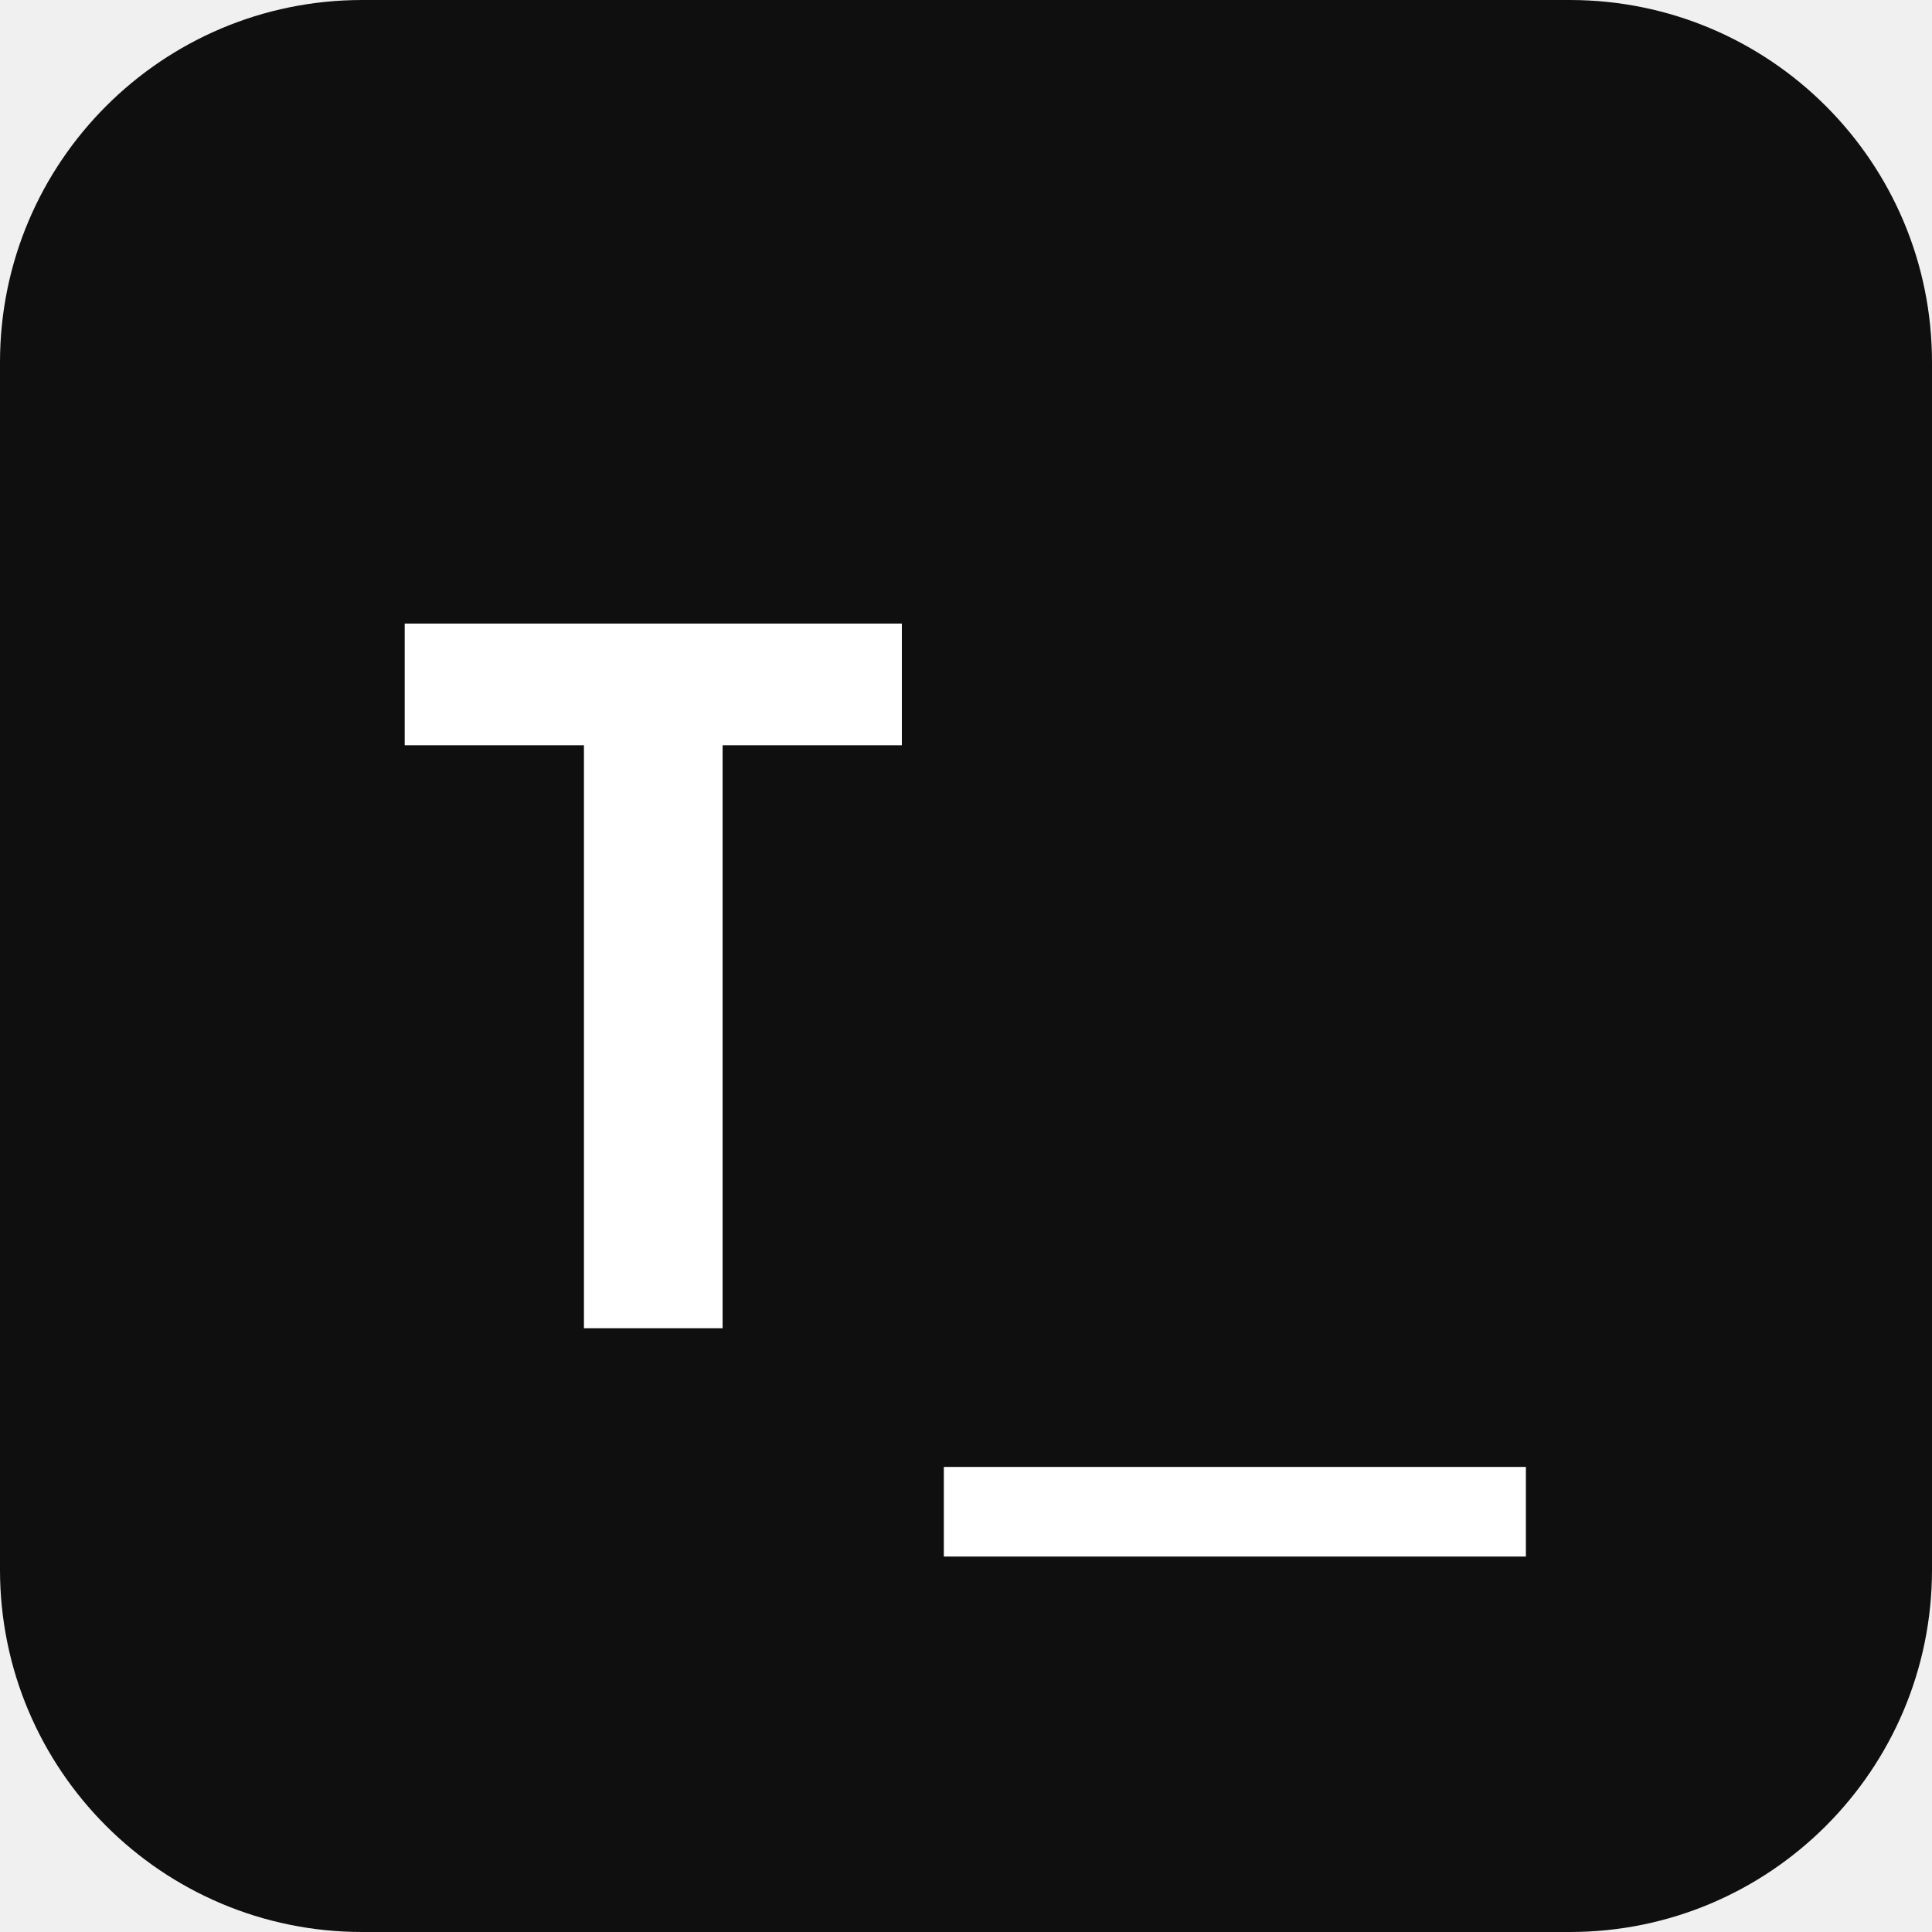
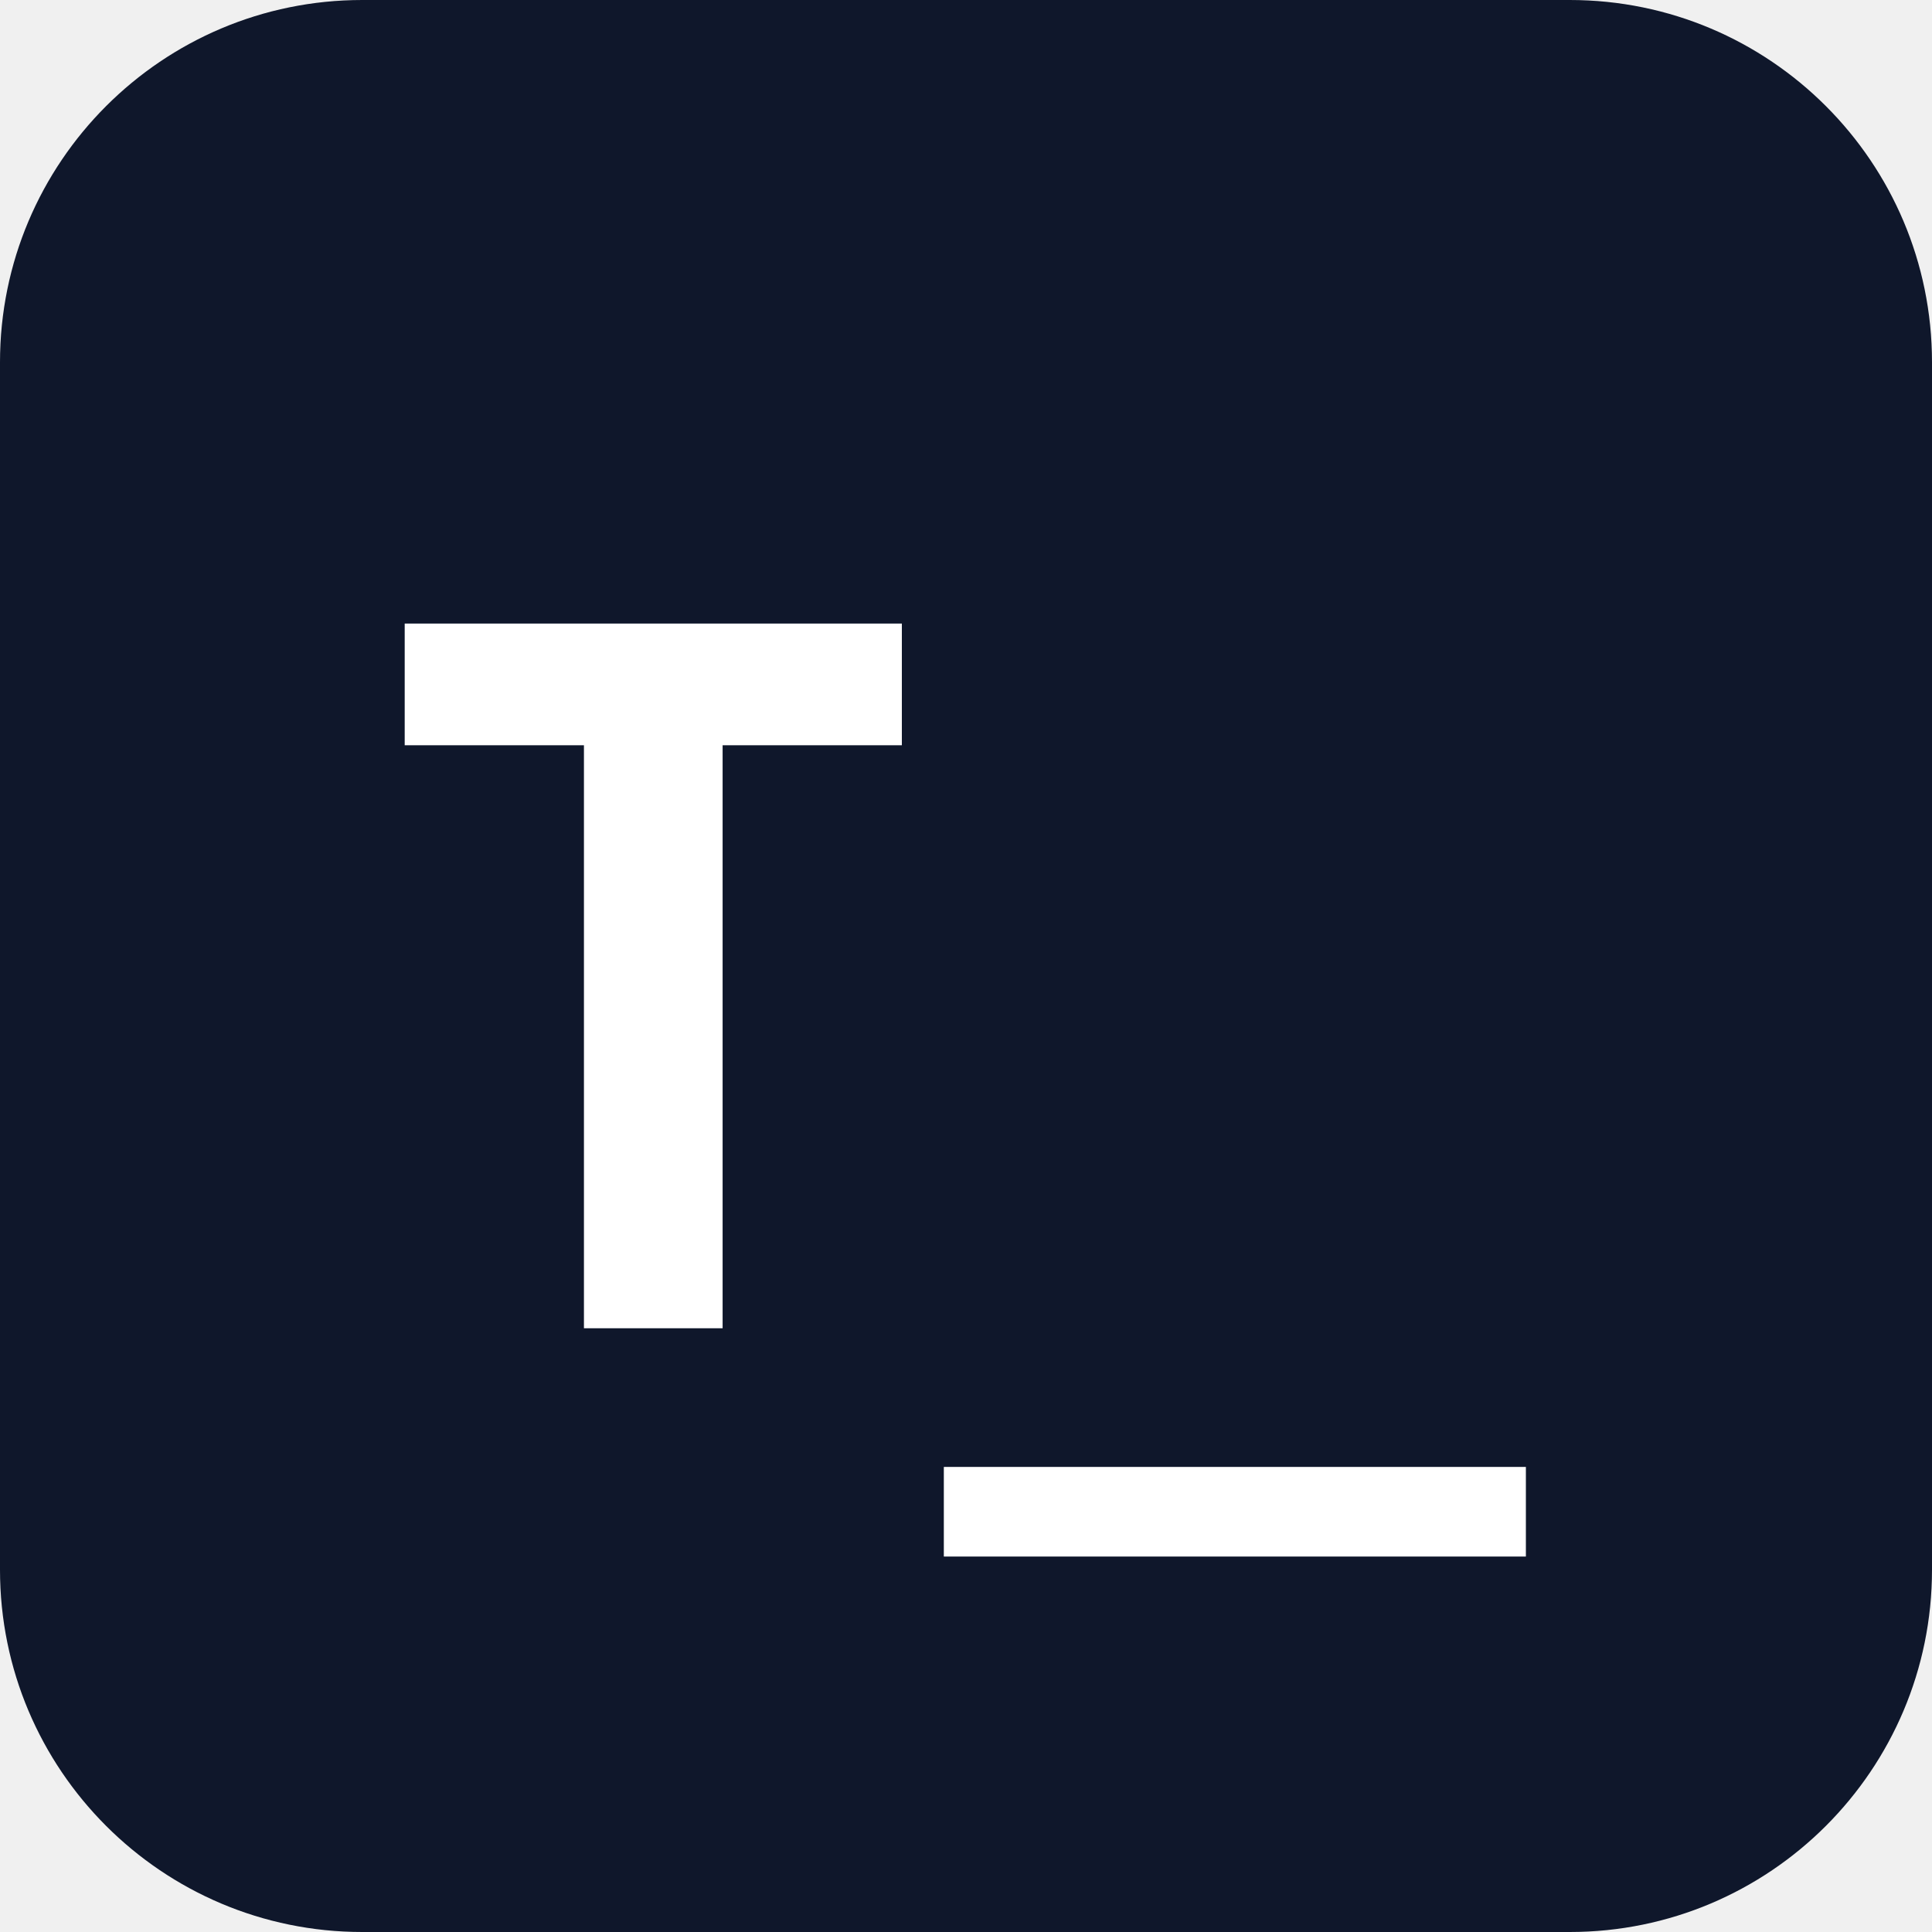
<svg xmlns="http://www.w3.org/2000/svg" viewBox="0 0 32 32" width="32" height="32">
-   <rect width="32" height="32" rx="6" fill="#0f0f0f" />
+   <rect width="32" height="32" rx="6" fill="#0f172b" />
  <text x="6" y="22" font-family="monospace" font-size="16" font-weight="600" fill="#ffffff">T_</text>
</svg>
